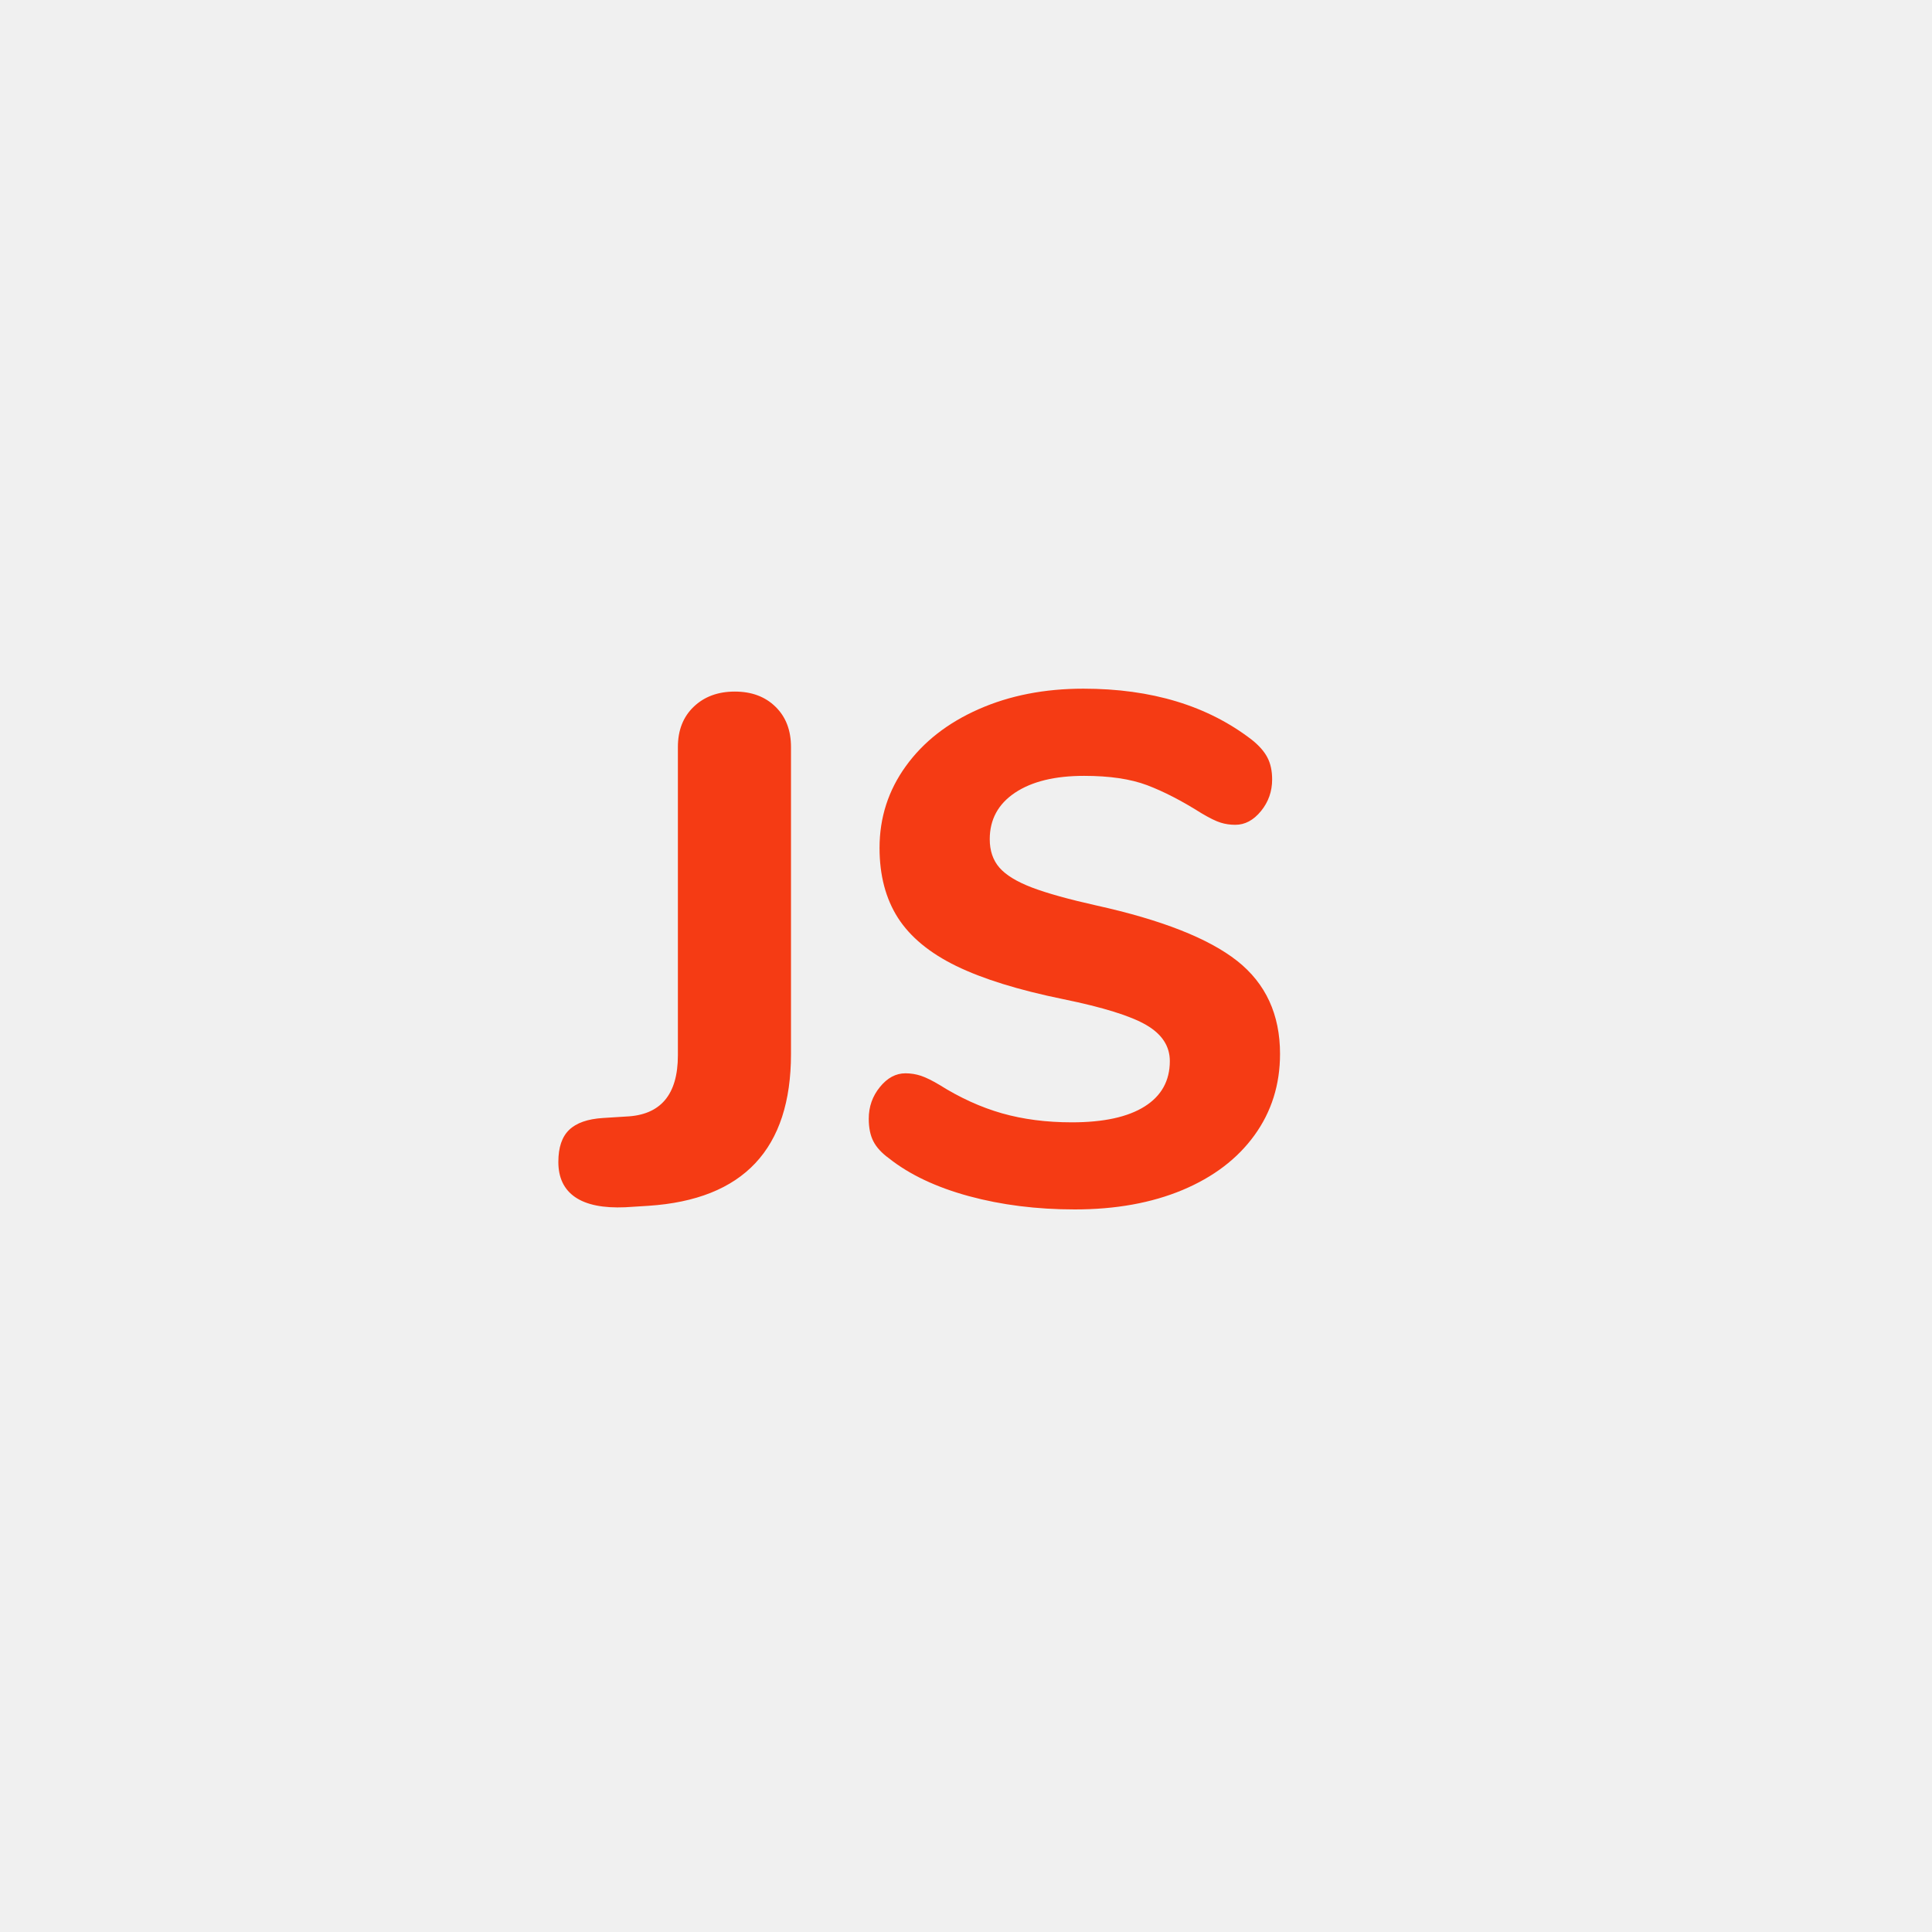
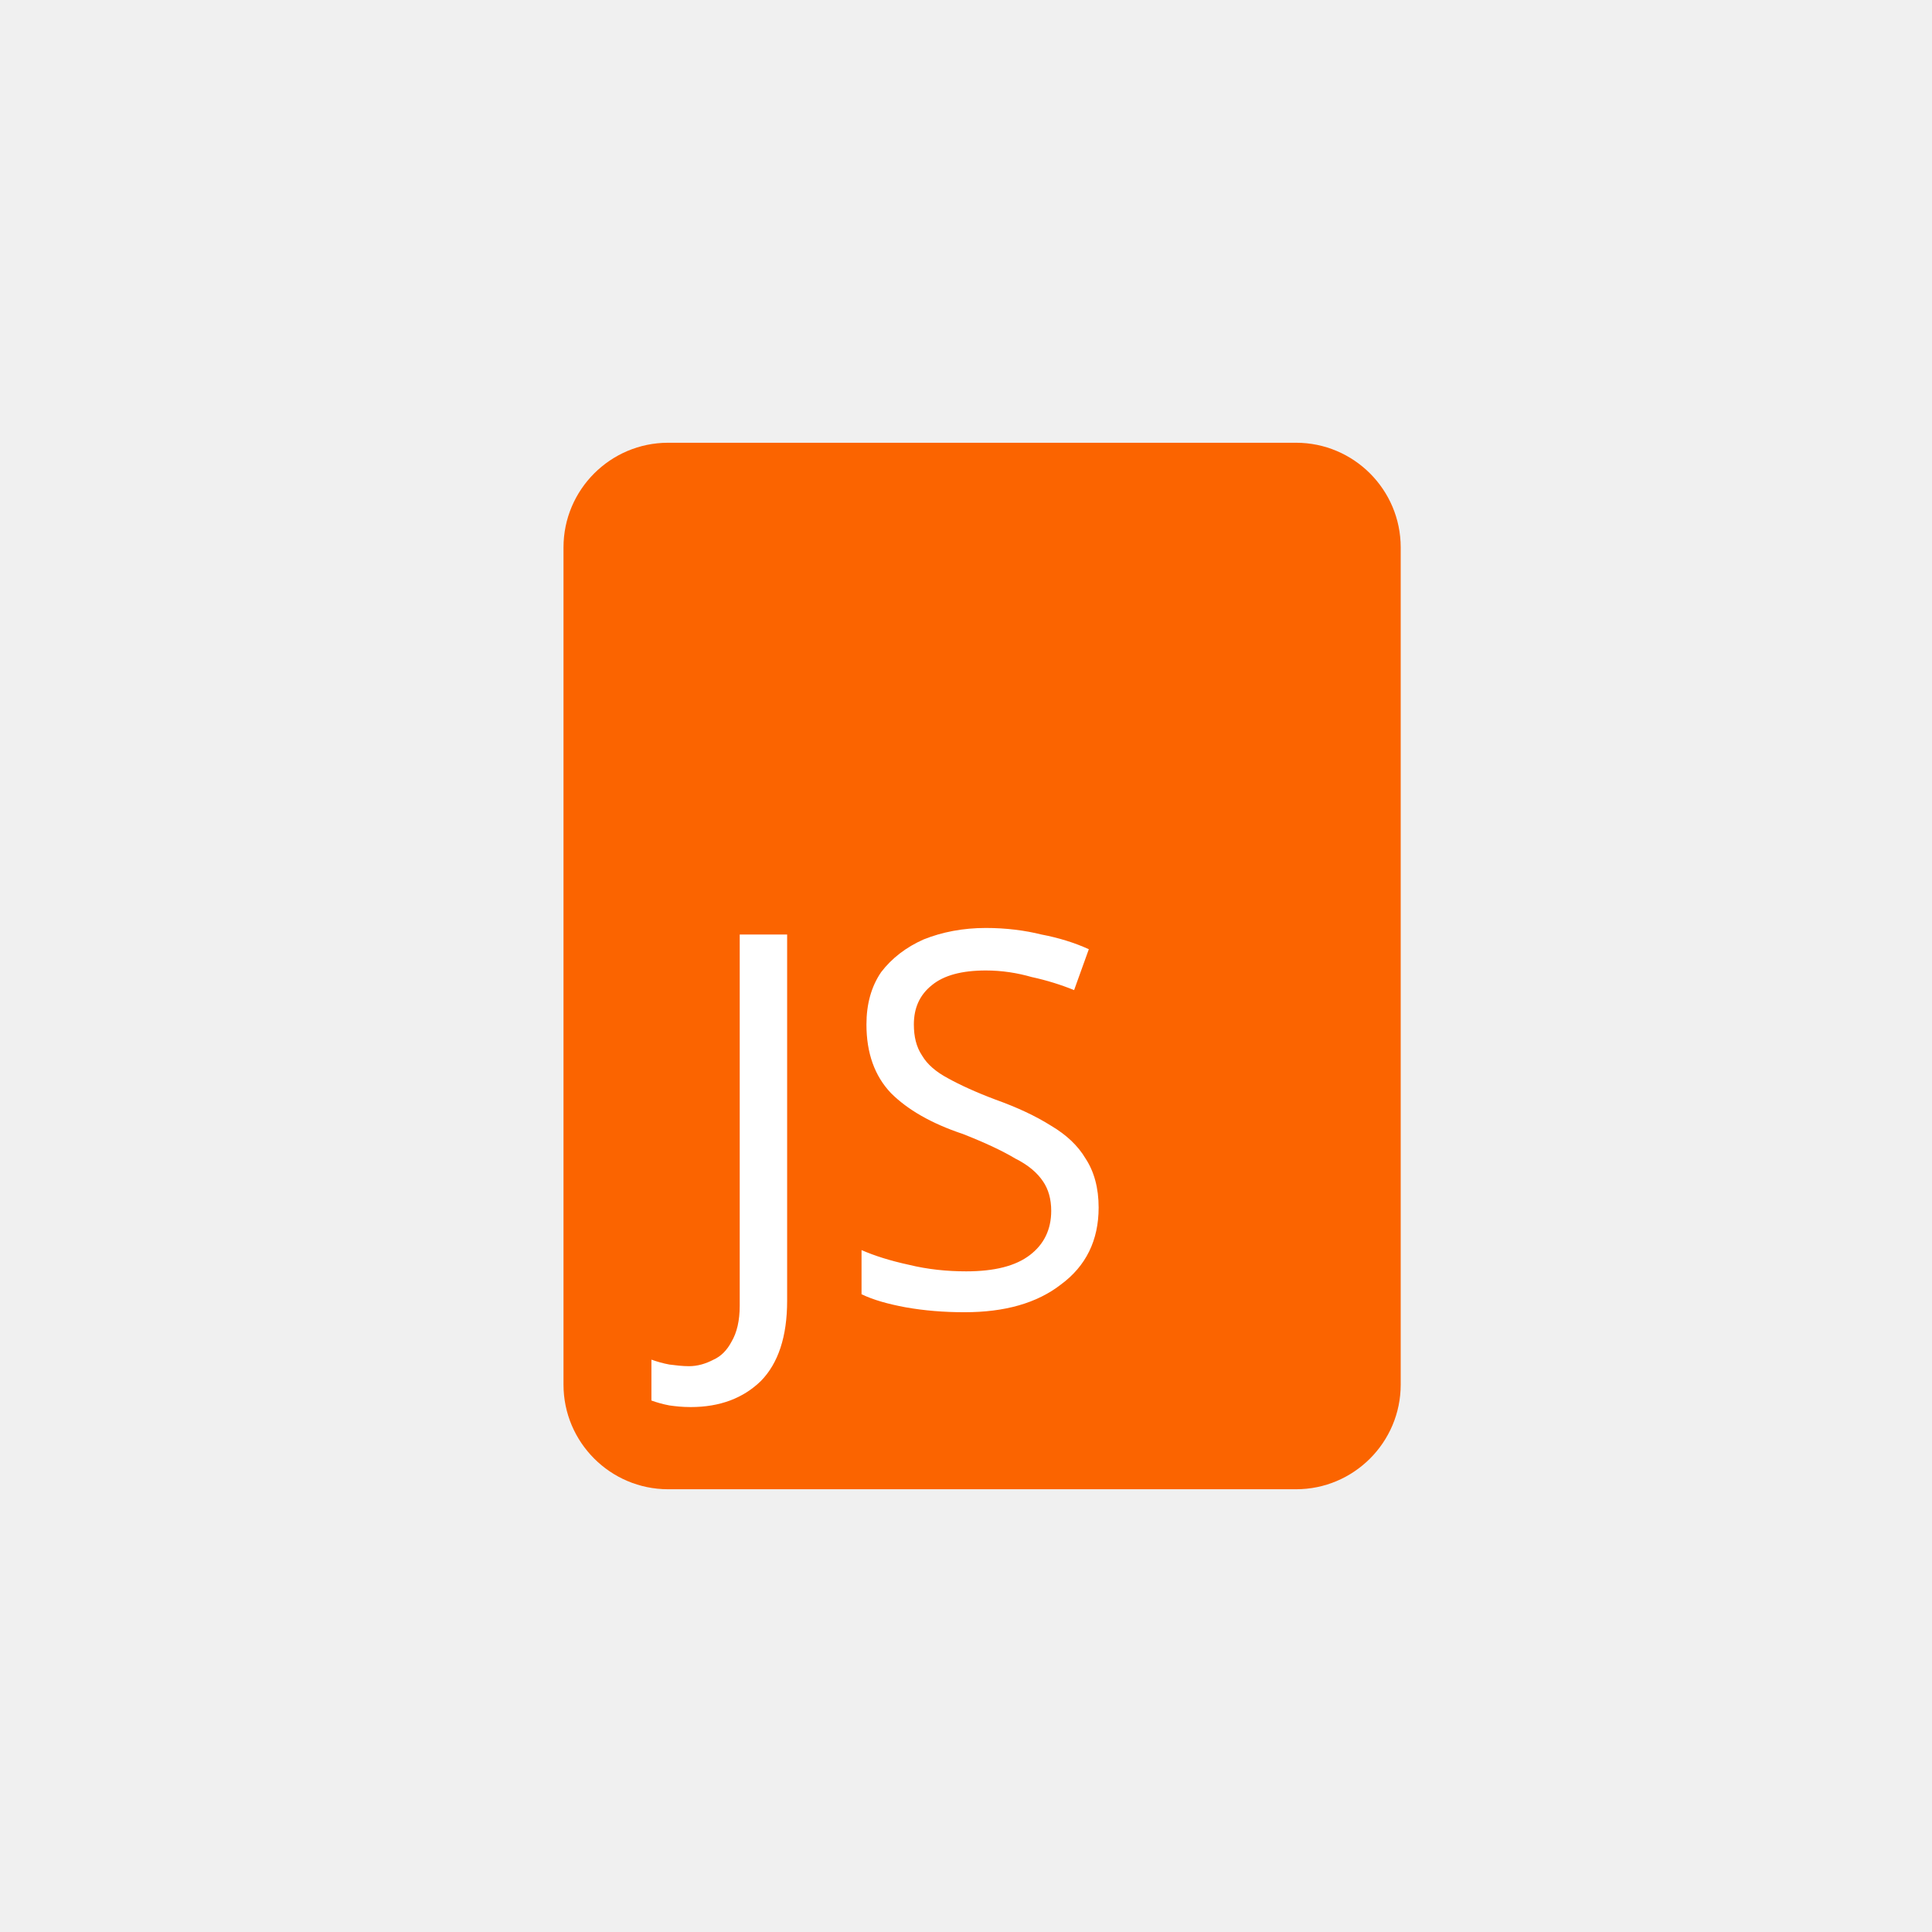
<svg xmlns="http://www.w3.org/2000/svg" style="isolation:isolate" viewBox="0 0 24 24" width="24" height="24">
-   <path d=" M 7.768 14.997 L 7.768 14.997 Q 7.356 15.015 7.146 14.872 L 7.146 14.872 L 7.146 14.872 Q 6.936 14.729 6.936 14.434 L 6.936 14.434 L 6.936 14.434 Q 6.936 14.165 7.07 14.036 L 7.07 14.036 L 7.07 14.036 Q 7.204 13.906 7.491 13.888 L 7.491 13.888 L 7.777 13.87 L 7.777 13.87 Q 8.421 13.843 8.421 13.109 L 8.421 13.109 L 8.421 9.28 L 8.421 9.28 Q 8.421 8.967 8.618 8.779 L 8.618 8.779 L 8.618 8.779 Q 8.815 8.591 9.128 8.591 L 9.128 8.591 L 9.128 8.591 Q 9.441 8.591 9.633 8.779 L 9.633 8.779 L 9.633 8.779 Q 9.826 8.967 9.826 9.28 L 9.826 9.28 L 9.826 13.092 L 9.826 13.092 Q 9.826 14.863 8.054 14.979 L 8.054 14.979 L 7.768 14.997 L 7.768 14.997 Z  M 13.351 15.024 L 13.351 15.024 Q 12.644 15.024 12.036 14.859 L 12.036 14.859 L 12.036 14.859 Q 11.427 14.693 11.043 14.389 L 11.043 14.389 L 11.043 14.389 Q 10.908 14.291 10.85 14.179 L 10.85 14.179 L 10.85 14.179 Q 10.792 14.067 10.792 13.897 L 10.792 13.897 L 10.792 13.897 Q 10.792 13.673 10.931 13.503 L 10.931 13.503 L 10.931 13.503 Q 11.069 13.333 11.248 13.333 L 11.248 13.333 L 11.248 13.333 Q 11.347 13.333 11.441 13.364 L 11.441 13.364 L 11.441 13.364 Q 11.535 13.396 11.669 13.476 L 11.669 13.476 L 11.669 13.476 Q 12.054 13.718 12.447 13.83 L 12.447 13.83 L 12.447 13.83 Q 12.841 13.942 13.315 13.942 L 13.315 13.942 L 13.315 13.942 Q 13.906 13.942 14.219 13.745 L 14.219 13.745 L 14.219 13.745 Q 14.532 13.548 14.532 13.181 L 14.532 13.181 L 14.532 13.181 Q 14.532 12.904 14.241 12.734 L 14.241 12.734 L 14.241 12.734 Q 13.951 12.564 13.208 12.412 L 13.208 12.412 L 13.208 12.412 Q 12.376 12.242 11.879 12 L 11.879 12 L 11.879 12 Q 11.383 11.758 11.154 11.401 L 11.154 11.401 L 11.154 11.401 Q 10.926 11.043 10.926 10.533 L 10.926 10.533 L 10.926 10.533 Q 10.926 9.969 11.253 9.517 L 11.253 9.517 L 11.253 9.517 Q 11.579 9.065 12.157 8.81 L 12.157 8.81 L 12.157 8.81 Q 12.734 8.555 13.458 8.555 L 13.458 8.555 L 13.458 8.555 Q 14.729 8.555 15.552 9.191 L 15.552 9.191 L 15.552 9.191 Q 15.686 9.298 15.744 9.41 L 15.744 9.41 L 15.744 9.41 Q 15.803 9.522 15.803 9.683 L 15.803 9.683 L 15.803 9.683 Q 15.803 9.906 15.664 10.076 L 15.664 10.076 L 15.664 10.076 Q 15.525 10.246 15.346 10.246 L 15.346 10.246 L 15.346 10.246 Q 15.248 10.246 15.163 10.219 L 15.163 10.219 L 15.163 10.219 Q 15.078 10.193 14.926 10.103 L 14.926 10.103 L 14.926 10.103 Q 14.559 9.871 14.25 9.754 L 14.25 9.754 L 14.25 9.754 Q 13.942 9.638 13.467 9.638 L 13.467 9.638 L 13.467 9.638 Q 12.922 9.638 12.608 9.848 L 12.608 9.848 L 12.608 9.848 Q 12.295 10.058 12.295 10.425 L 12.295 10.425 L 12.295 10.425 Q 12.295 10.64 12.416 10.779 L 12.416 10.779 L 12.416 10.779 Q 12.537 10.917 12.819 11.025 L 12.819 11.025 L 12.819 11.025 Q 13.101 11.132 13.619 11.248 L 13.619 11.248 L 13.619 11.248 Q 14.836 11.517 15.369 11.937 L 15.369 11.937 L 15.369 11.937 Q 15.901 12.358 15.901 13.092 L 15.901 13.092 L 15.901 13.092 Q 15.901 13.664 15.583 14.103 L 15.583 14.103 L 15.583 14.103 Q 15.266 14.541 14.689 14.783 L 14.689 14.783 L 14.689 14.783 Q 14.112 15.024 13.351 15.024 L 13.351 15.024 L 13.351 15.024 Z " fill-rule="evenodd" fill="rgb(245,59,20)" />
+   <path d="M 8.3 5.5 L 16.1 5.5 C 16.817 5.5 17.4 6.083 17.4 6.8 L 17.4 17.2 C 17.4 17.917 16.817 18.5 16.1 18.5 L 8.3 18.5 C 7.583 18.5 7 17.917 7 17.2 L 7 6.8 C 7 6.083 7.583 5.5 8.3 5.5 Z" style="stroke:none;fill:#FB6400;stroke-miterlimit:10;" />
+   <g transform="matrix(1.3,0,0,1.3,8.6,10)">
+     <text transform="matrix(1,0,0,1,0,4.8)" style="font-family:'Product Sans';font-weight:400;font-size:5px;font-style:normal;fill:#ffffff;stroke:none;">JS</text>
+   </g>
</svg>
